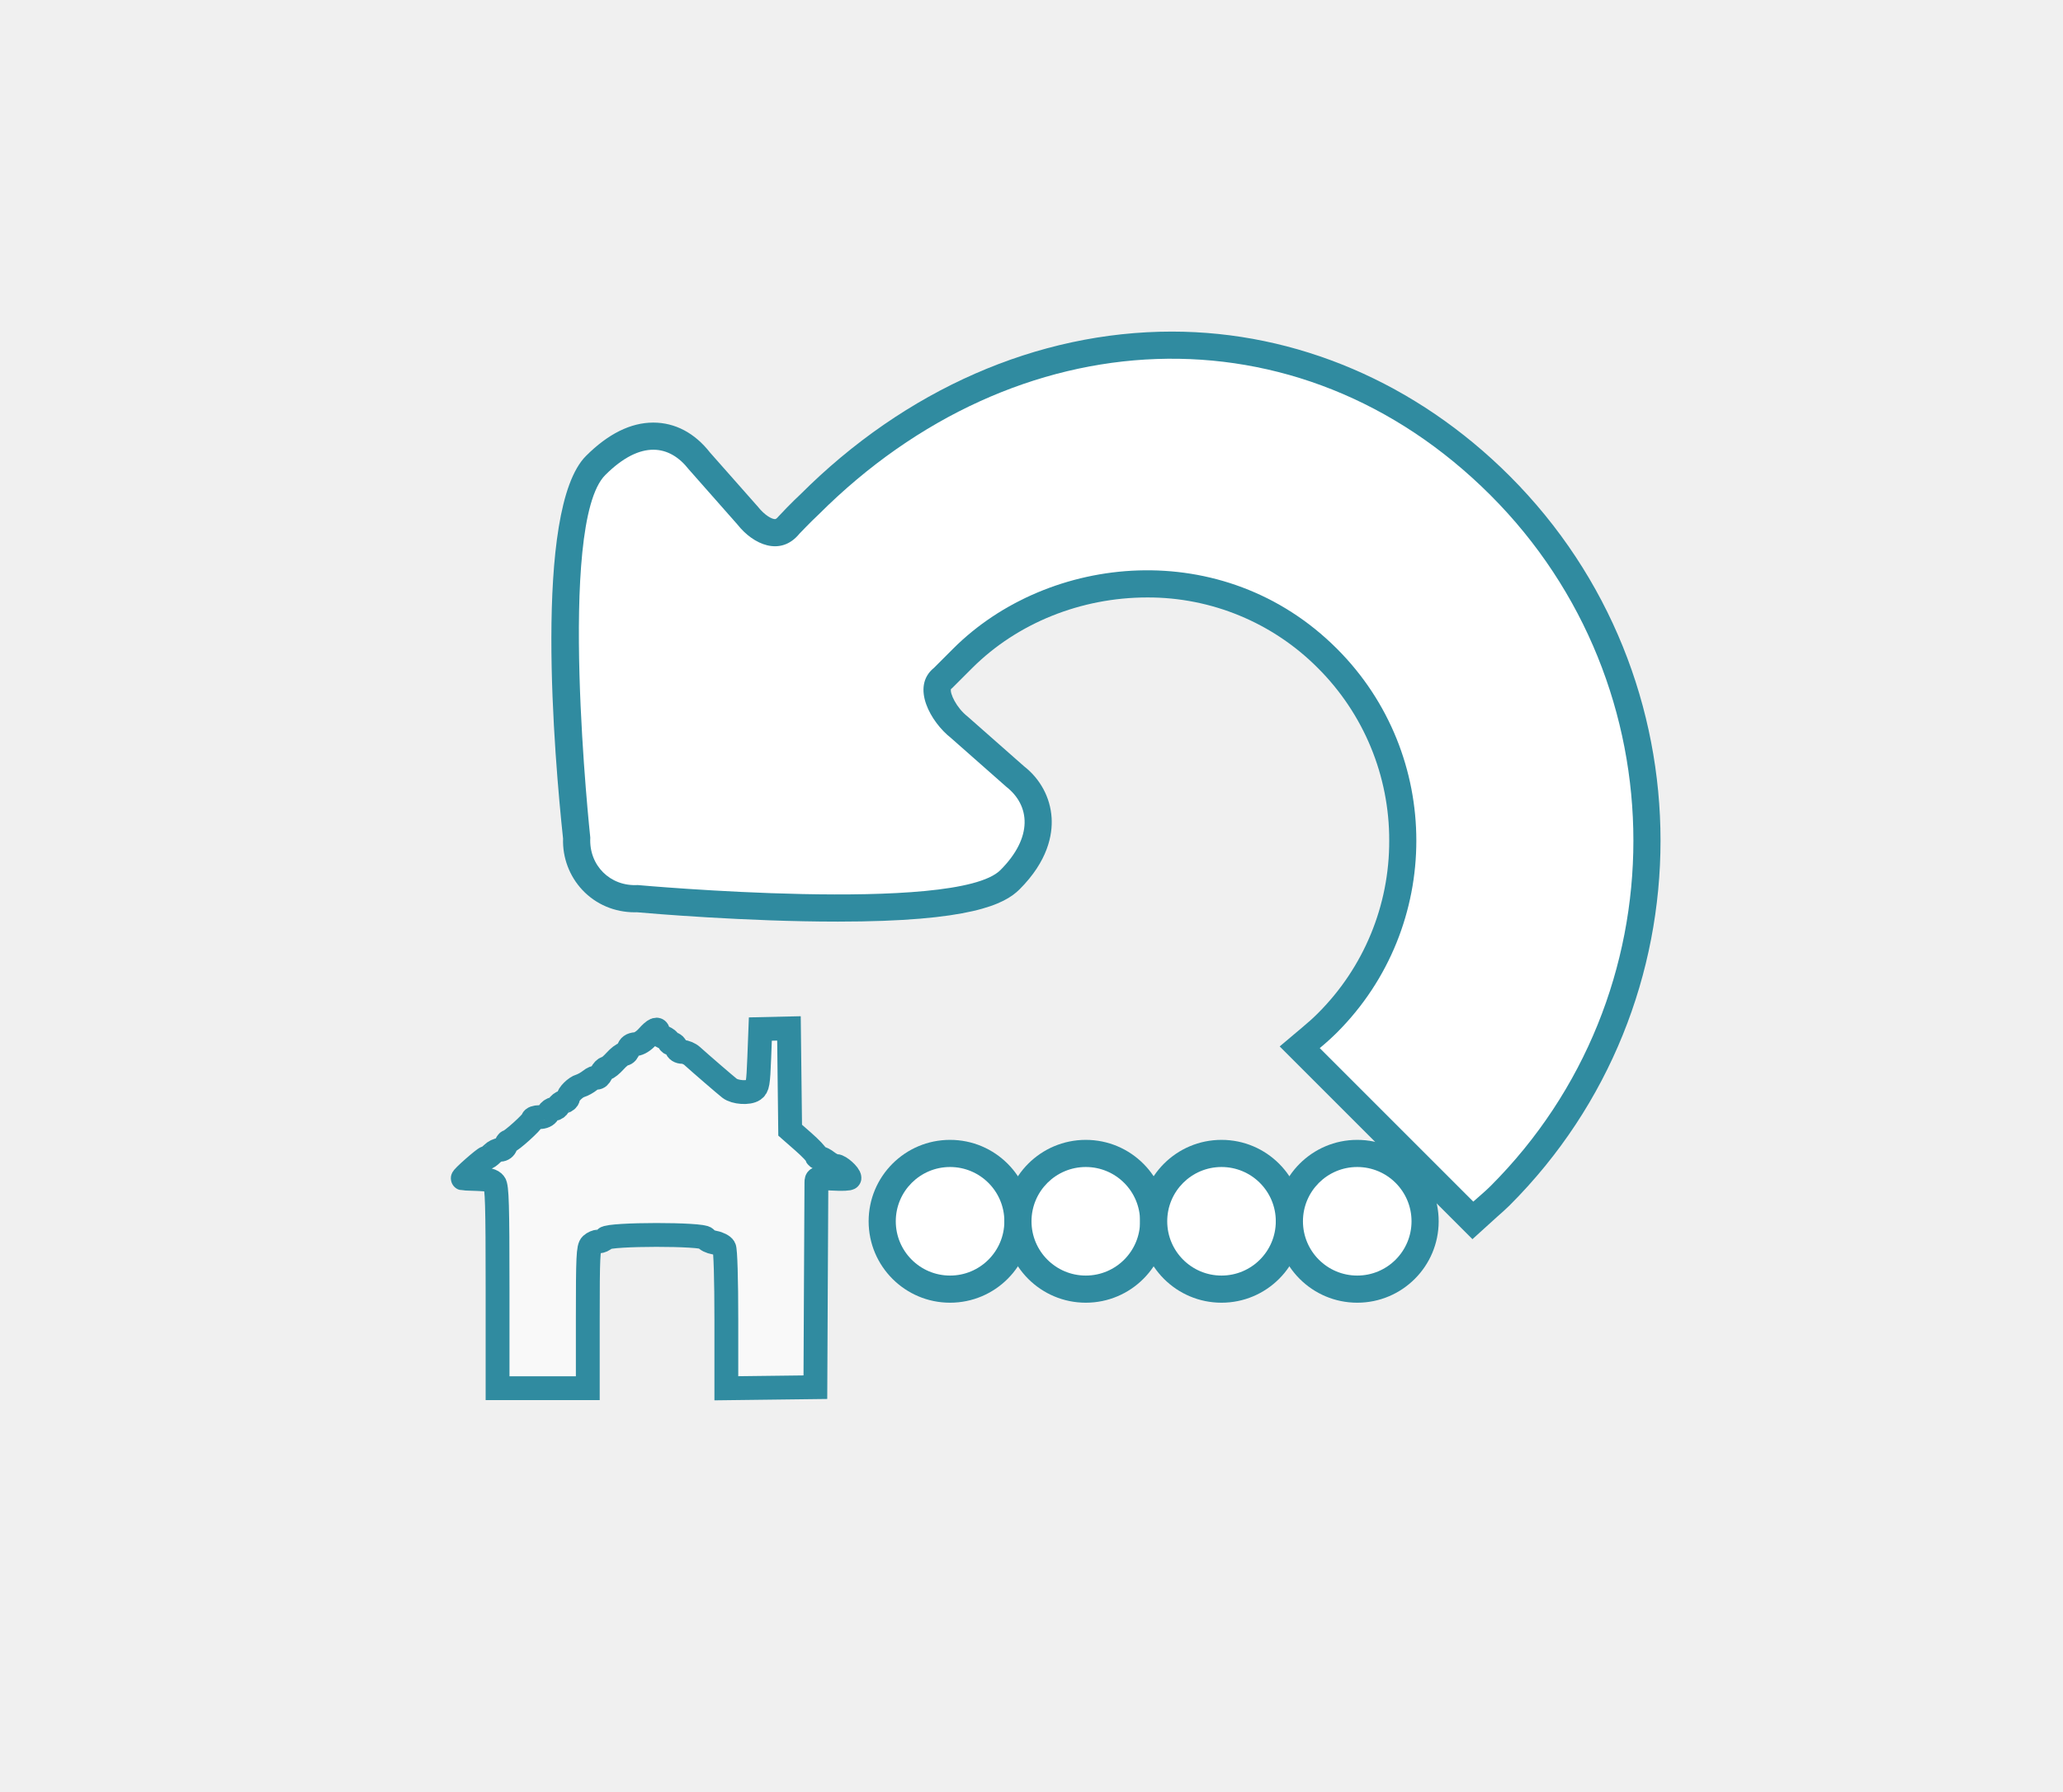
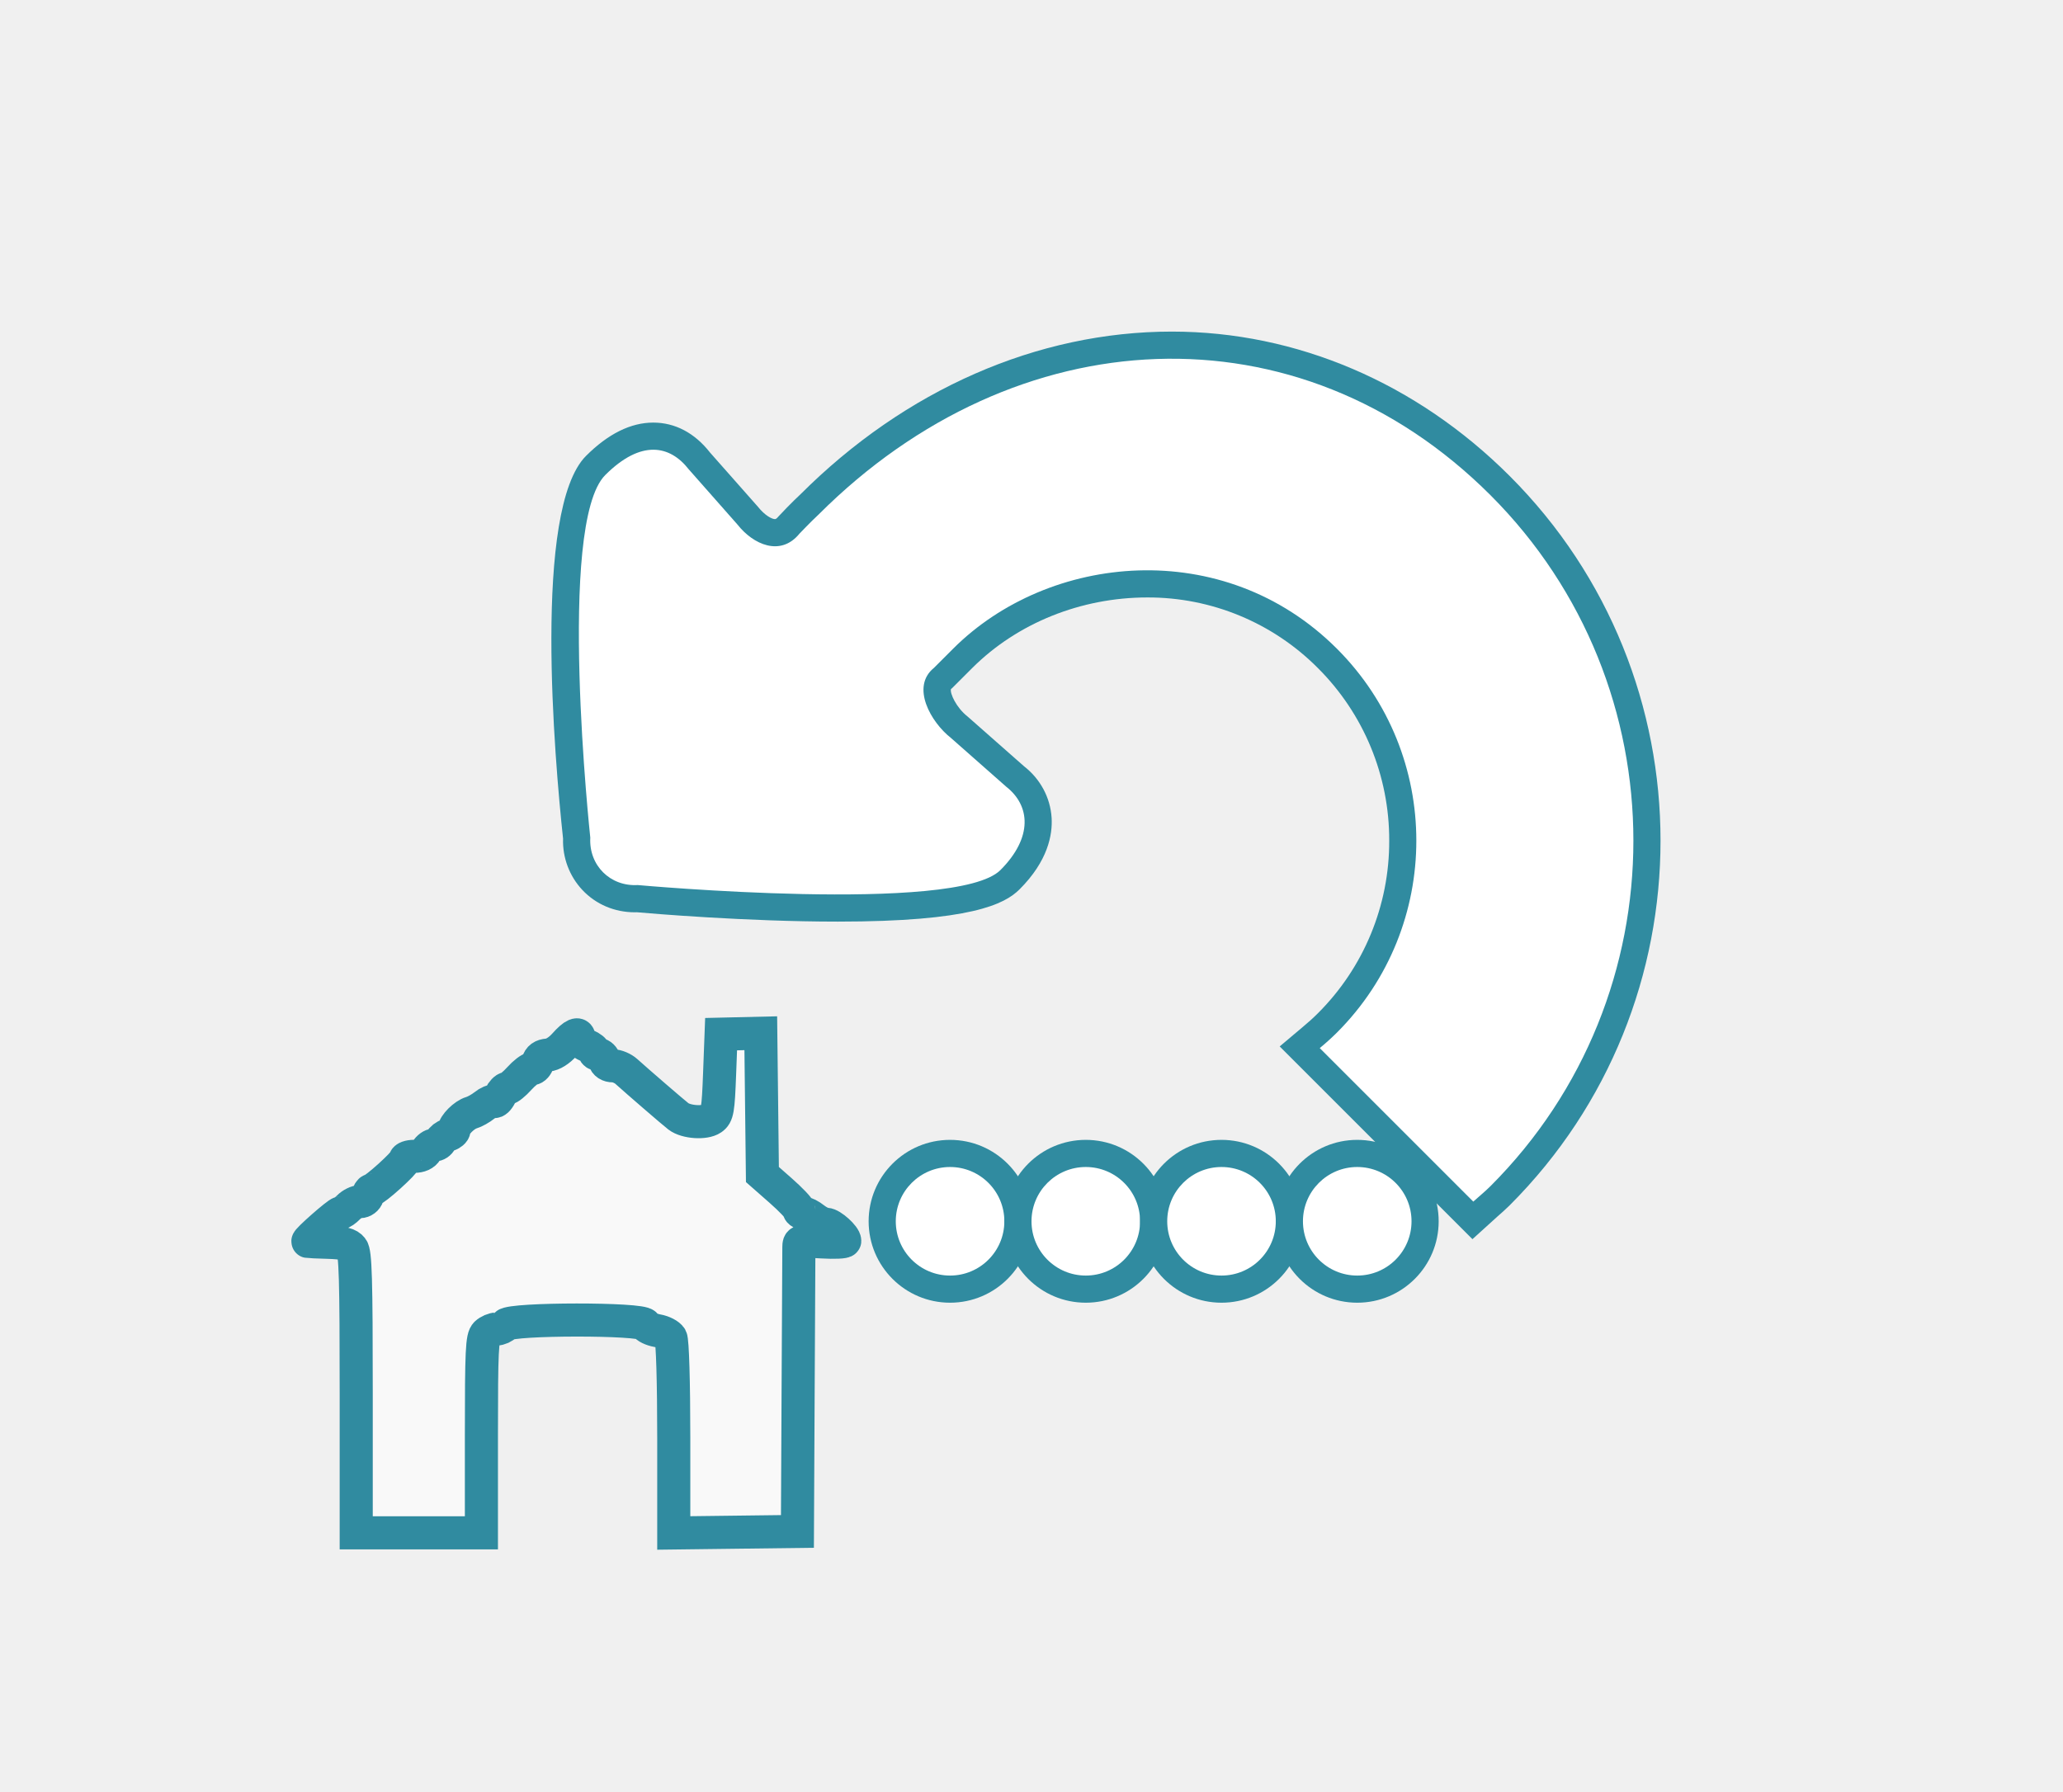
<svg xmlns="http://www.w3.org/2000/svg" xmlns:xlink="http://www.w3.org/1999/xlink" width="76" height="66" viewBox="0 0 76 66" version="1.1" id="svg10" xml:space="preserve">
  <defs id="defs10">
    <linearGradient id="swatch12">
      <stop style="stop-color:#308ba0;stop-opacity:1;" offset="0" id="stop12" />
    </linearGradient>
    <linearGradient xlink:href="#swatch12" id="linearGradient12" x1="17.463" y1="44.524" x2="32.585" y2="44.524" gradientUnits="userSpaceOnUse" />
  </defs>
  <circle fill="#308BA0" cx="35" cy="45" r="3" id="circle2" />
  <circle fill="#FFF" cx="35" cy="45" r="2" id="circle3" />
  <circle fill="#308BA0" cx="40" cy="45" r="3" id="circle4" />
  <circle fill="#FFF" cx="40" cy="45" r="2" id="circle5" />
  <circle fill="#308BA0" cx="45" cy="45" r="3" id="circle6" />
  <circle fill="#FFF" cx="45" cy="45" r="2" id="circle7" />
  <g id="g9">
    <circle fill="#308BA0" cx="50" cy="45" r="3" id="circle8" />
    <circle fill="#FFF" cx="50" cy="45" r="2" id="circle9" />
  </g>
  <path fill="#308BA0" d="M47.143 38.557l.832-.701c.195-.164.389-.332.571-.516a8.937 8.937 0 0 0 2.632-6.365 8.94 8.94 0 0 0-2.631-6.363 8.82 8.82 0 0 0-6.281-2.598c-2.445 0-4.793.947-6.447 2.598l-.744.744-.041.032c-.049.148.193.686.61 1.012l2.085 1.838c.59.459.966 1.146 1.012 1.896.038.625-.136 1.59-1.181 2.635-.554.554-1.815 1.189-6.693 1.189-3.384 0-6.903-.3-7.408-.345l-.071.002c-.745 0-1.429-.29-1.928-.816a2.644 2.644 0 0 1-.717-1.899c-.311-2.908-1.119-12.136.846-14.102.814-.813 1.647-1.227 2.477-1.227.805 0 1.528.383 2.093 1.106l1.761 1.993c.261.329.52.458.631.458.039 0 .09-.053.126-.097.052-.06.518-.548.808-.814 3.857-3.857 8.728-5.999 13.685-5.999 4.596 0 9.016 1.891 12.447 5.322 7.408 7.408 7.408 19.462 0 26.87-.146.146-.299.279-.453.415l-.92.834-7.101-7.102z" id="path9" />
  <path fill="#FFF" d="M54.91 18.247c-7.071-7.071-17.493-6.549-24.749.707-.271.249-.707.707-.707.707-.697.858-1.705.405-2.283-.33l-1.799-2.039c-.691-.885-1.753-1.109-3.075.212-1.797 1.798-.551 13.36-.551 13.36-.056 1.019.73 1.805 1.747 1.747 0 0 11.741 1.069 13.361-.551 1.211-1.211 1.096-2.384.214-3.073l-2.041-1.801c-.733-.575-1.481-1.879-.623-2.575l.707-.707c3.514-3.515 9.964-4.179 14.142 0 3.899 3.898 3.899 10.243 0 14.142a9.447 9.447 0 0 1-.634.573l5.656 5.656c.211-.191.432-.369.635-.572 7.018-7.017 7.018-18.437 0-25.456z" id="path10" />
-   <path style="fill:#f9f9f9;fill-opacity:1;stroke:url(#linearGradient12);stroke-width:0.878;stroke-dasharray:none" d="m 18.33,47.449 c 0,-3.045 -0.02,-3.729 -0.113,-3.847 -0.088,-0.111 -0.228,-0.146 -0.628,-0.159 -0.283,-0.009 -0.526,-0.018 -0.539,-0.022 -0.053,-0.013 0.791,-0.757 0.858,-0.757 0.04,0 0.138,-0.068 0.219,-0.15 0.081,-0.083 0.217,-0.15 0.304,-0.15 0.089,0 0.175,-0.065 0.199,-0.15 0.023,-0.083 0.065,-0.15 0.094,-0.151 0.097,-8.75e-4 0.902,-0.727 0.902,-0.814 0,-0.048 0.108,-0.087 0.24,-0.087 0.157,0 0.27,-0.052 0.327,-0.15 0.048,-0.083 0.141,-0.15 0.208,-0.15 0.067,0 0.142,-0.049 0.167,-0.11 0.025,-0.06 0.115,-0.13 0.2,-0.155 0.085,-0.025 0.156,-0.085 0.157,-0.134 0.004,-0.136 0.27,-0.402 0.458,-0.457 0.092,-0.027 0.25,-0.115 0.35,-0.196 0.1,-0.081 0.214,-0.128 0.252,-0.106 0.039,0.022 0.113,-0.046 0.165,-0.152 0.052,-0.106 0.134,-0.192 0.183,-0.192 0.049,0 0.195,-0.118 0.325,-0.263 0.13,-0.145 0.284,-0.263 0.342,-0.263 0.058,0 0.127,-0.077 0.152,-0.172 0.032,-0.118 0.113,-0.177 0.26,-0.188 0.132,-0.01 0.303,-0.117 0.447,-0.279 0.244,-0.274 0.384,-0.333 0.384,-0.162 0,0.055 0.091,0.139 0.203,0.186 0.111,0.047 0.203,0.12 0.203,0.162 0,0.042 0.05,0.077 0.112,0.077 0.062,0 0.131,0.068 0.154,0.15 0.027,0.096 0.11,0.15 0.229,0.15 0.103,0 0.261,0.067 0.352,0.149 0.291,0.264 1.245,1.087 1.381,1.192 0.203,0.157 0.702,0.191 0.89,0.06 0.145,-0.1 0.166,-0.224 0.203,-1.177 l 0.041,-1.065 0.527,-0.012 0.527,-0.012 0.022,1.875 0.022,1.875 0.485,0.426 c 0.267,0.234 0.485,0.464 0.485,0.51 0,0.046 0.049,0.084 0.109,0.084 0.06,0 0.193,0.068 0.296,0.15 0.103,0.083 0.248,0.15 0.322,0.15 0.134,0 0.488,0.319 0.488,0.44 0,0.035 -0.273,0.047 -0.608,0.027 -0.596,-0.035 -0.608,-0.033 -0.61,0.143 -0.001,0.098 -0.01,1.835 -0.02,3.859 l -0.018,3.681 -1.64,0.02 -1.64,0.02 v -2.523 c 0,-1.491 -0.032,-2.579 -0.079,-2.659 -0.043,-0.075 -0.204,-0.158 -0.357,-0.185 -0.153,-0.027 -0.299,-0.098 -0.324,-0.159 -0.069,-0.166 -3.547,-0.164 -3.696,0.002 -0.055,0.062 -0.167,0.113 -0.247,0.113 -0.08,0 -0.204,0.053 -0.274,0.118 -0.111,0.103 -0.127,0.453 -0.127,2.704 v 2.586 H 19.991 18.33 Z" id="path11-0" />
+   <path style="fill:#f9f9f9;fill-opacity:1;stroke:url(#linearGradient12);stroke-width:1.219;stroke-dasharray:none" d="m 13.123,51.336 c 0,-4.229 -0.028,-5.178 -0.157,-5.341 -0.122,-0.154 -0.317,-0.203 -0.872,-0.22 -0.393,-0.012 -0.73,-0.026 -0.749,-0.03 -0.074,-0.018 1.098,-1.051 1.192,-1.051 0.055,0 0.192,-0.094 0.304,-0.209 0.112,-0.115 0.302,-0.209 0.422,-0.209 0.123,0 0.244,-0.09 0.277,-0.209 0.032,-0.115 0.091,-0.209 0.13,-0.209 0.135,-0.001 1.252,-1.01 1.252,-1.13 0,-0.066 0.15,-0.121 0.334,-0.121 0.218,0 0.375,-0.072 0.454,-0.209 0.066,-0.115 0.196,-0.209 0.289,-0.209 0.093,0 0.197,-0.069 0.231,-0.152 0.035,-0.084 0.16,-0.181 0.278,-0.216 0.118,-0.035 0.216,-0.119 0.218,-0.186 0.006,-0.189 0.375,-0.558 0.636,-0.634 0.128,-0.038 0.347,-0.16 0.486,-0.272 0.139,-0.112 0.297,-0.178 0.35,-0.147 0.054,0.031 0.156,-0.064 0.229,-0.211 0.072,-0.147 0.186,-0.267 0.254,-0.267 0.068,0 0.271,-0.164 0.451,-0.365 0.181,-0.201 0.394,-0.365 0.475,-0.365 0.081,0 0.176,-0.107 0.212,-0.238 0.044,-0.164 0.157,-0.246 0.361,-0.261 0.183,-0.014 0.421,-0.162 0.621,-0.387 0.338,-0.38 0.533,-0.463 0.533,-0.225 0,0.077 0.127,0.193 0.281,0.259 0.155,0.065 0.281,0.167 0.281,0.225 0,0.059 0.07,0.107 0.156,0.107 0.086,0 0.182,0.094 0.214,0.209 0.037,0.133 0.153,0.209 0.319,0.209 0.143,0 0.363,0.093 0.489,0.207 0.405,0.366 1.729,1.509 1.918,1.655 0.282,0.218 0.975,0.265 1.236,0.084 0.201,-0.139 0.231,-0.312 0.281,-1.634 l 0.056,-1.479 0.731,-0.017 0.731,-0.017 0.03,2.603 0.03,2.603 0.673,0.592 c 0.37,0.326 0.673,0.644 0.673,0.708 0,0.064 0.068,0.116 0.152,0.116 0.083,0 0.268,0.094 0.411,0.209 0.143,0.115 0.344,0.209 0.447,0.209 0.186,0 0.678,0.443 0.678,0.611 0,0.048 -0.38,0.065 -0.844,0.038 -0.828,-0.049 -0.844,-0.046 -0.847,0.198 -0.002,0.137 -0.014,2.548 -0.028,5.359 l -0.025,5.111 -2.278,0.028 -2.278,0.028 v -3.503 c 0,-2.071 -0.045,-3.581 -0.109,-3.693 -0.06,-0.104 -0.283,-0.22 -0.495,-0.257 -0.212,-0.037 -0.415,-0.136 -0.449,-0.221 -0.096,-0.231 -4.926,-0.228 -5.133,0.003 -0.077,0.086 -0.231,0.156 -0.343,0.156 -0.112,0 -0.283,0.074 -0.38,0.164 -0.154,0.143 -0.177,0.629 -0.177,3.755 v 3.591 h -2.306 -2.306 z" id="path11-0" />
</svg>
